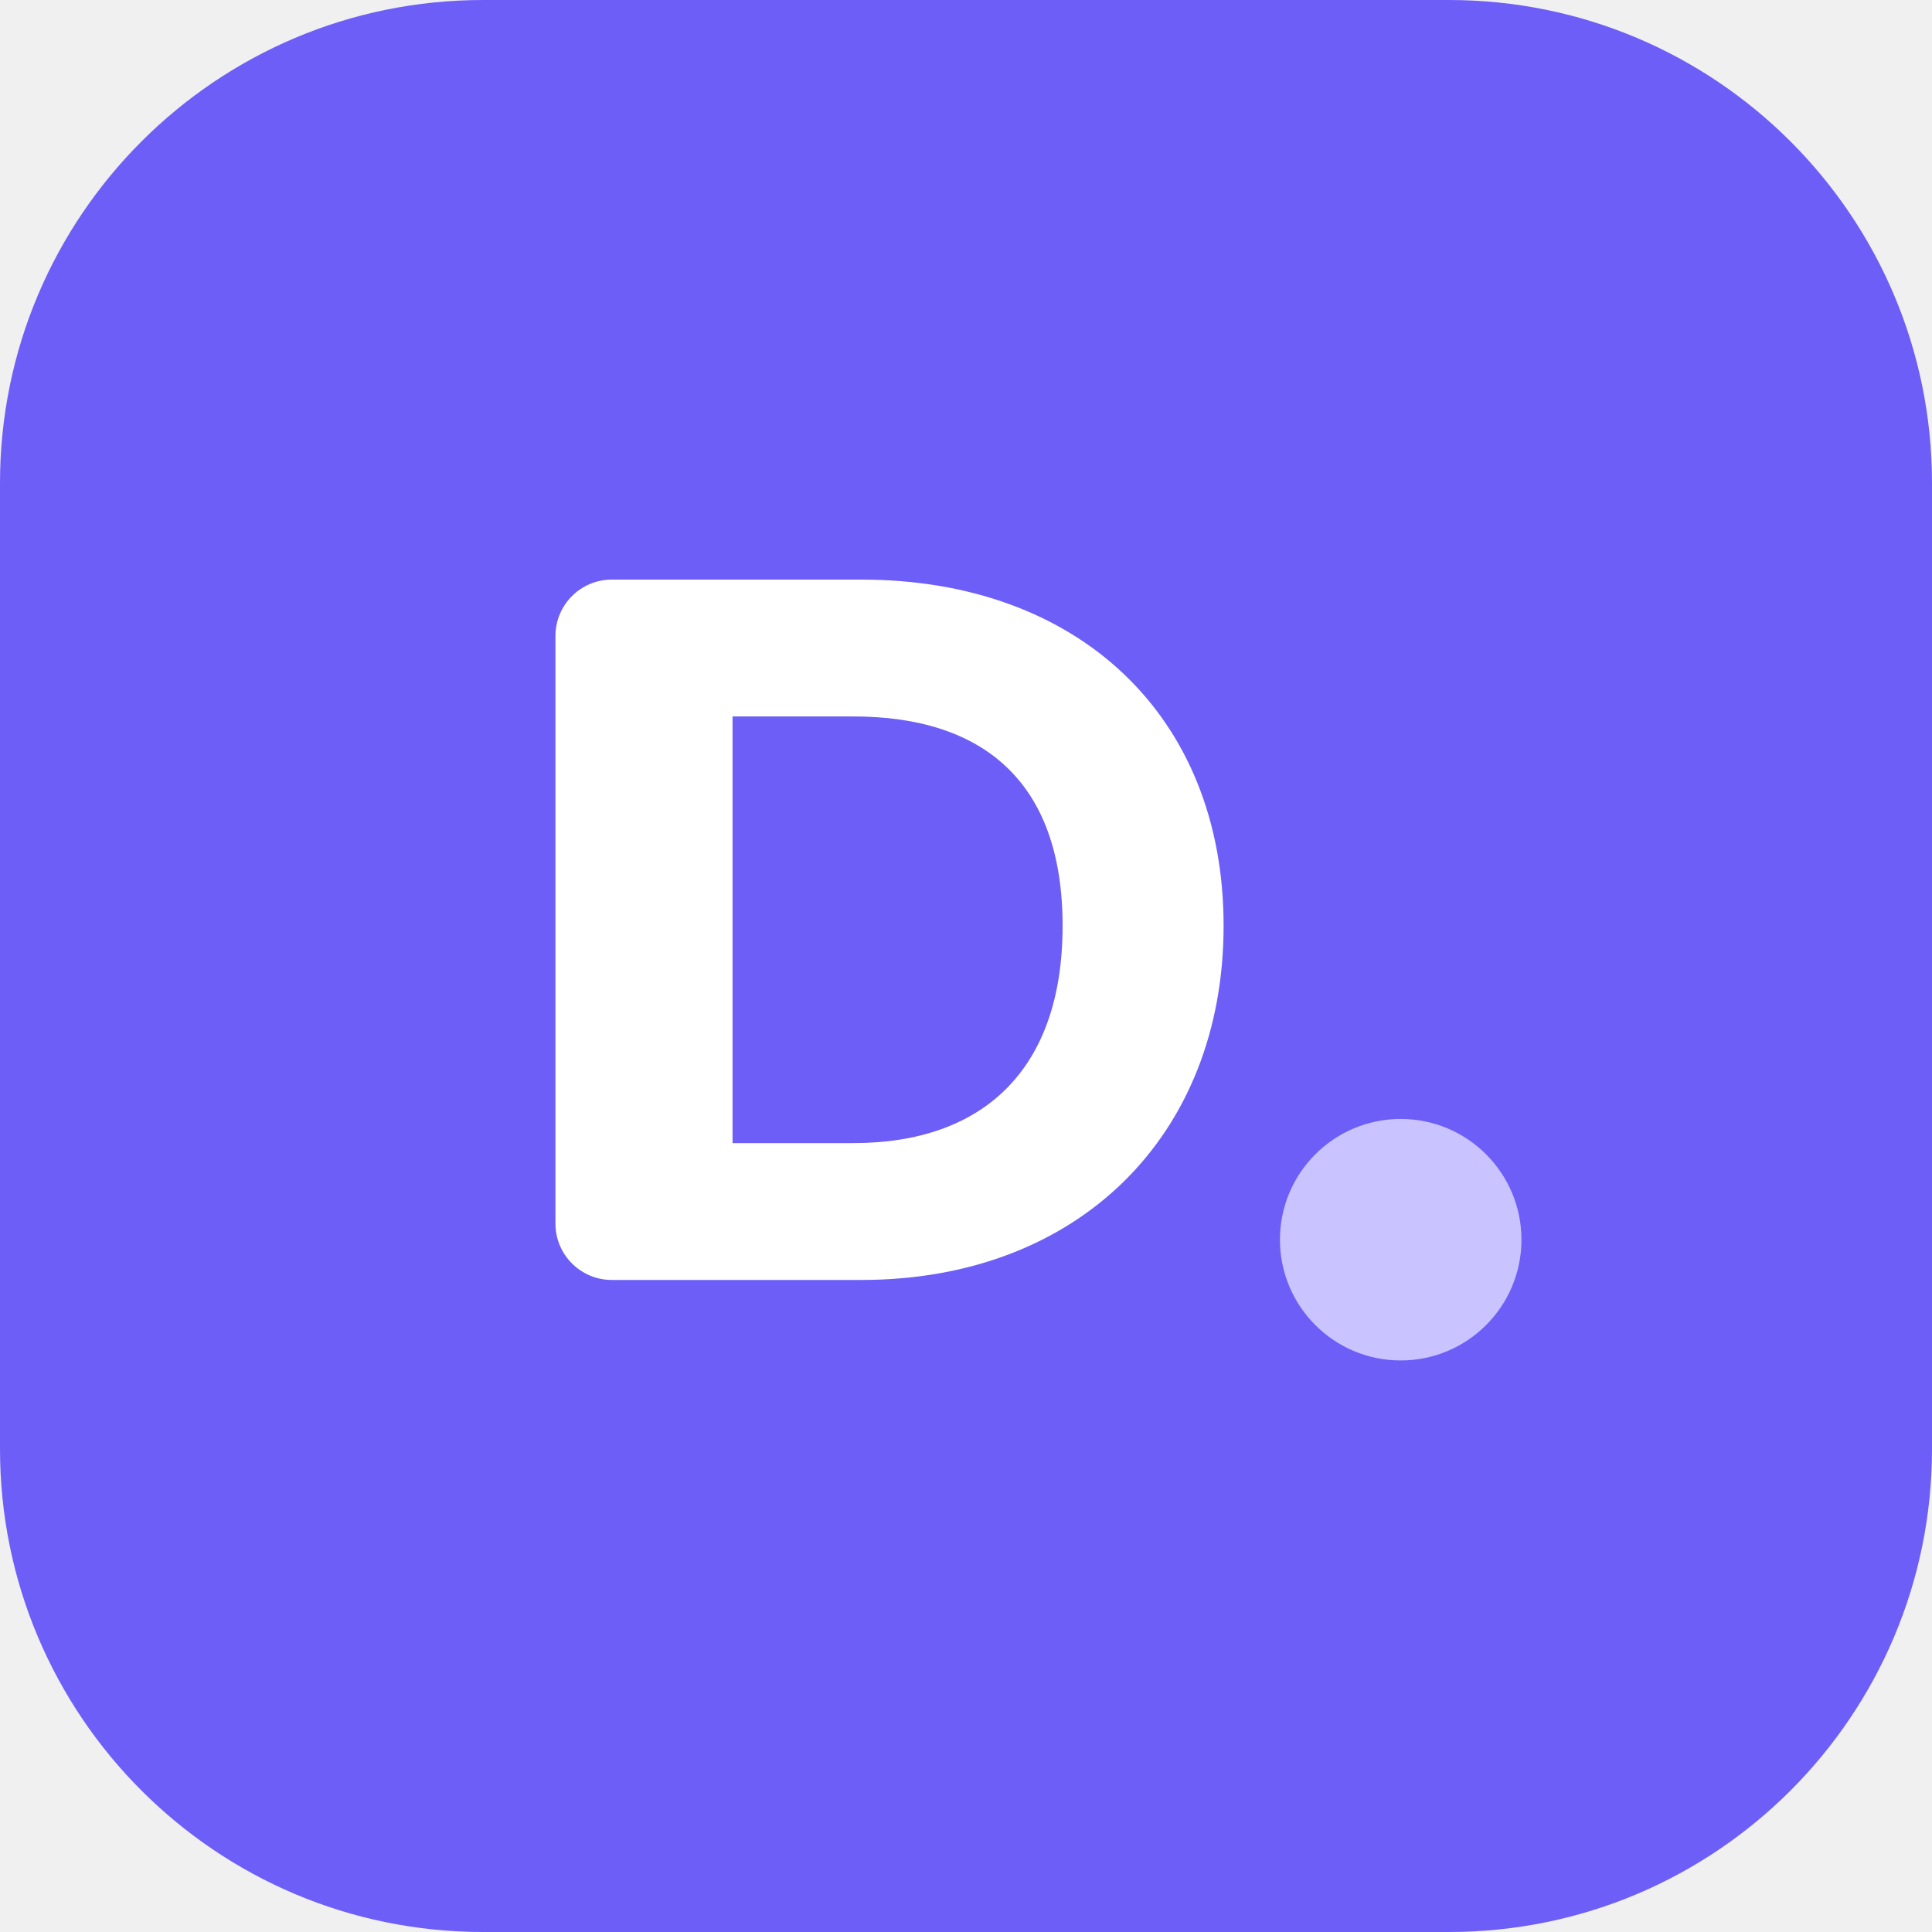
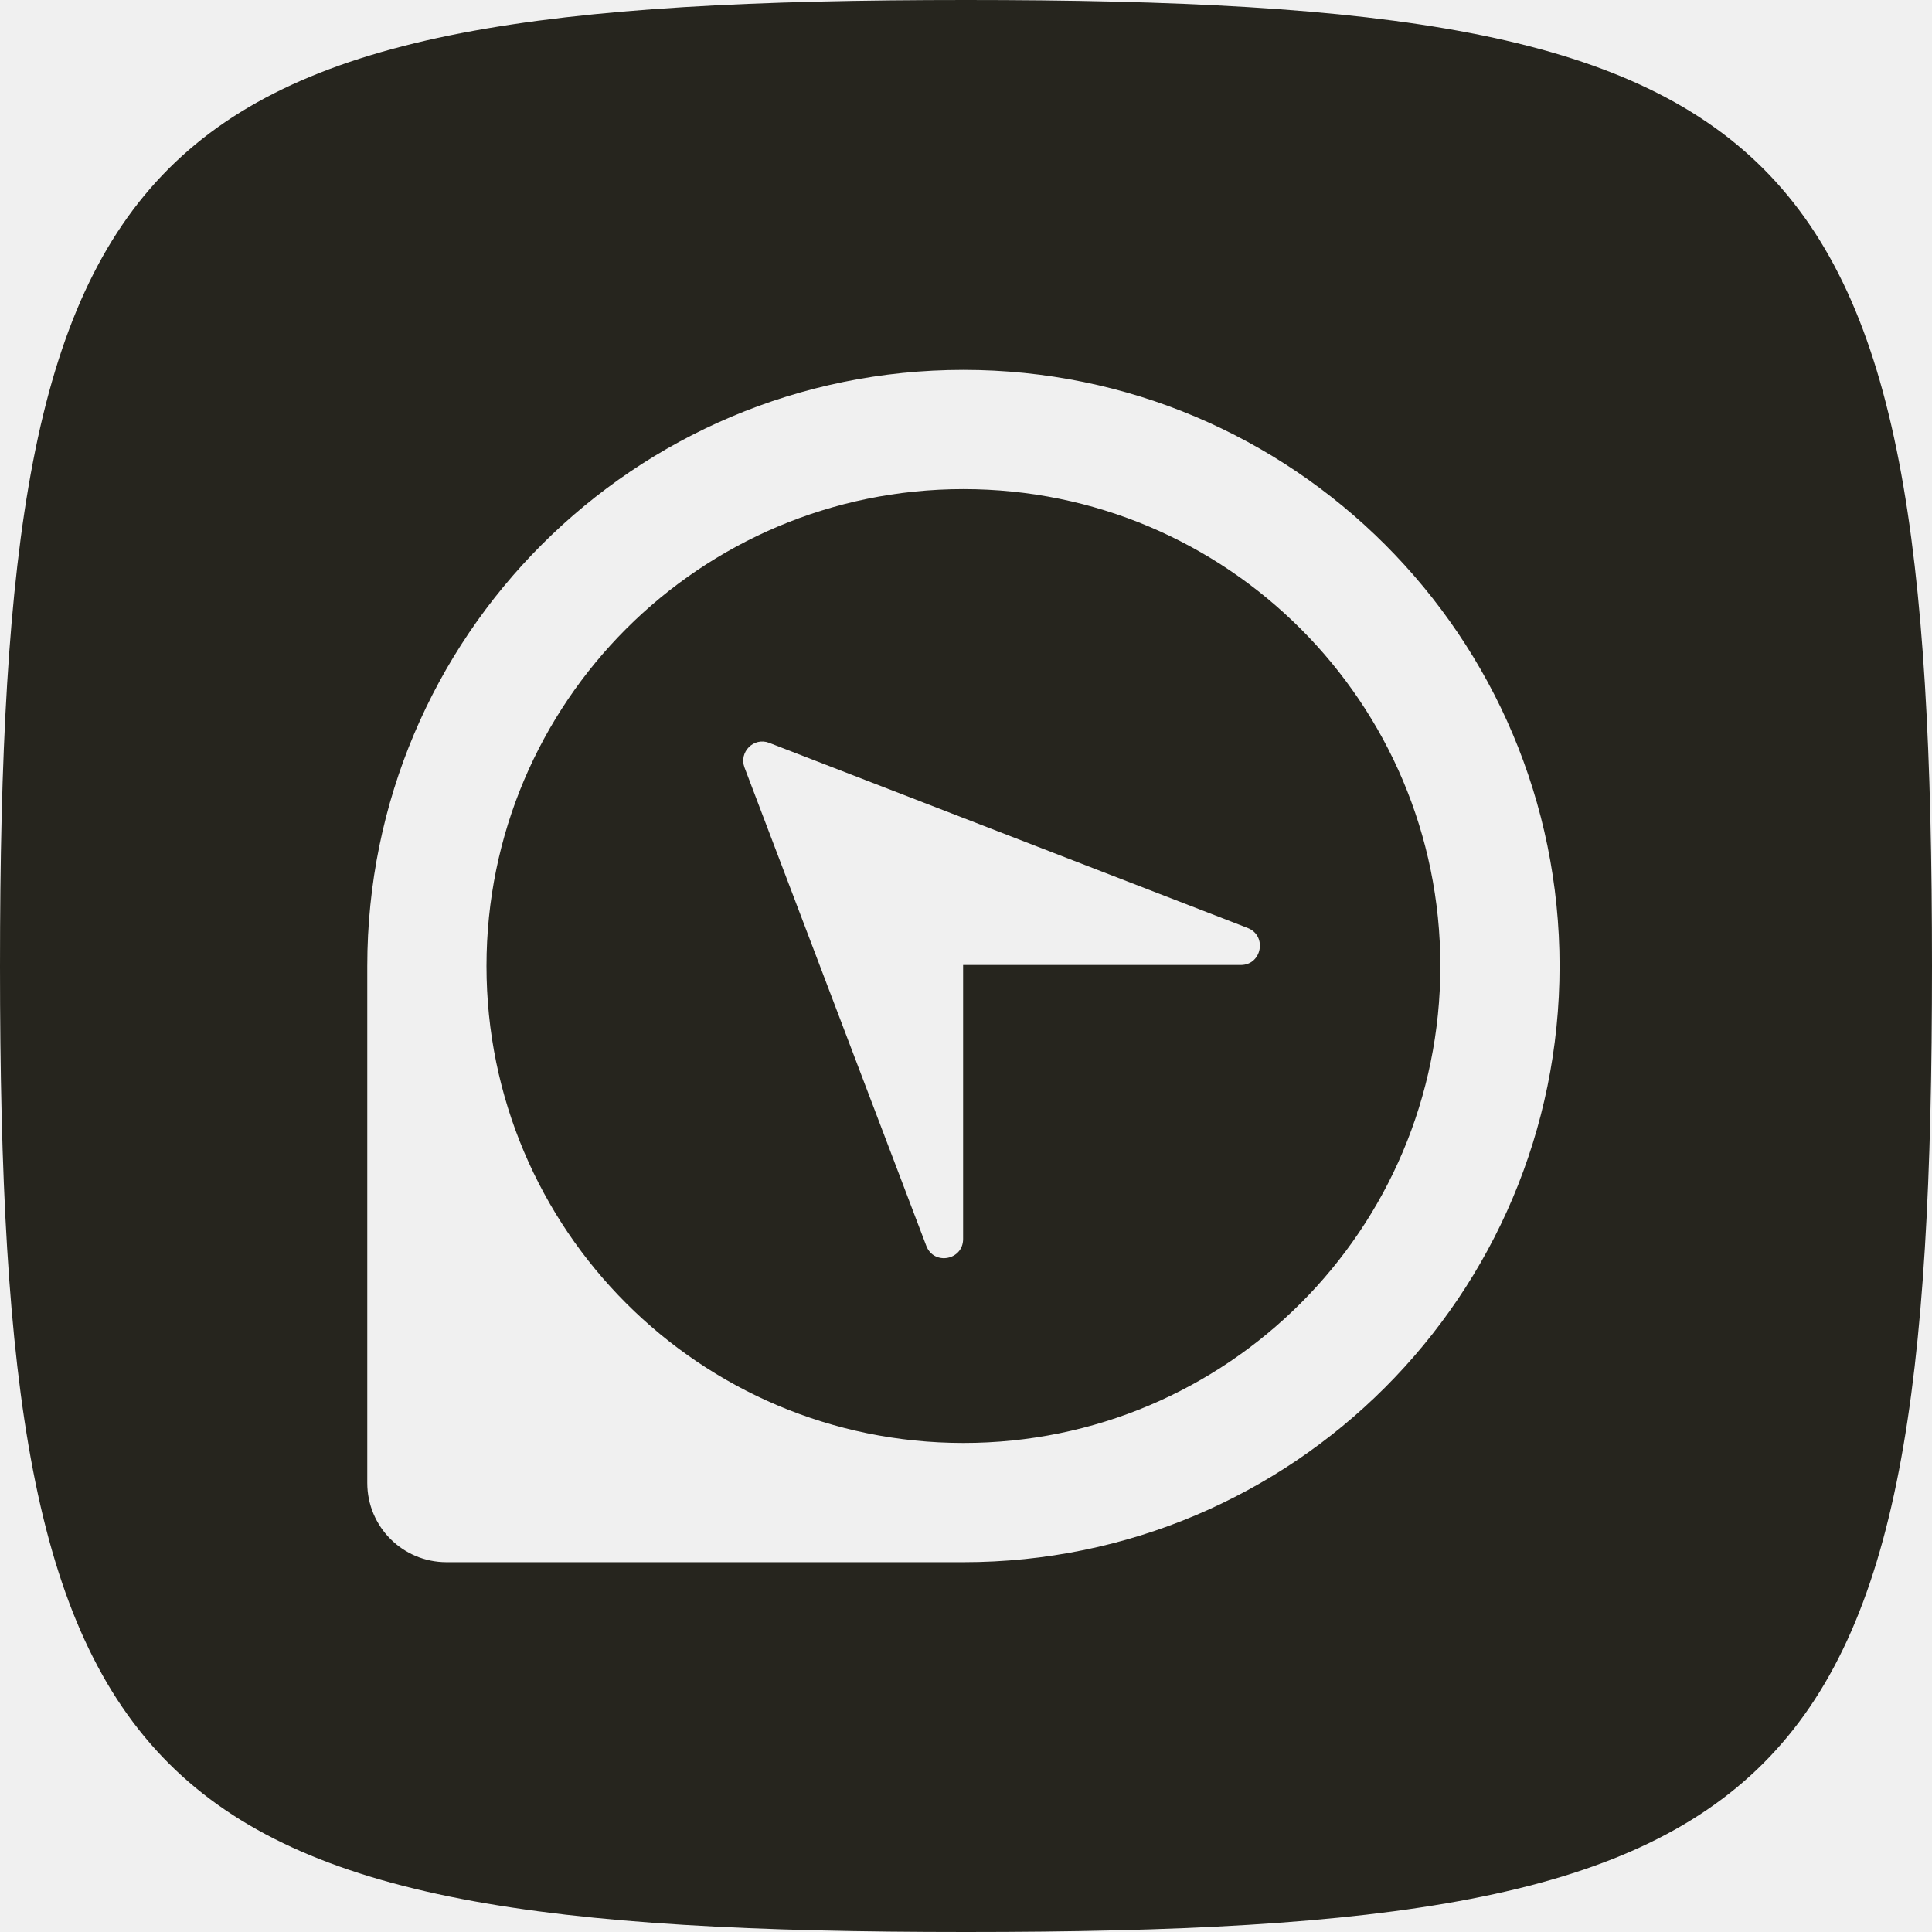
- <svg xmlns="http://www.w3.org/2000/svg" viewBox="0 0 24 24">
-   <rect width="24" height="24" rx="6" fill="#6D5EF8" />
-   <path d="M7.6 7.2h3.1c2.7 0 4.5 1.7 4.5 4.3s-1.8 4.4-4.5 4.4H7.6a.7.7 0 0 1-.7-.7V7.9a.7.7 0 0 1 .7-.7Zm1.5 1.7v5.3h1.5c1.6 0 2.6-.9 2.6-2.7s-1-2.6-2.6-2.6H9.1Z" fill="#FFFFFF" />
-   <circle cx="17.4" cy="15.4" r="1.5" fill="#C9C4FF" />
+ <svg xmlns="http://www.w3.org/2000/svg" viewBox="0 0.727 82 82" fill="none">
+   <path d="M41 0.727C76.575 0.727 82 6.151 82 41.727C82 77.302 76.575 82.727 41 82.727C5.425 82.727 0 77.302 0 41.727C0 6.151 5.425 0.727 41 0.727ZM40.891 16.426C26.916 16.426 15.588 27.754 15.588 41.728C15.588 46.776 15.588 58.022 15.588 63.665C15.588 65.528 17.091 67.031 18.954 67.031H40.891C54.865 67.031 66.193 55.703 66.193 41.728C66.193 27.754 54.865 16.426 40.891 16.426ZM40.891 21.486C52.07 21.486 61.133 30.549 61.133 41.728C61.133 52.908 52.07 61.971 40.891 61.971C29.711 61.971 20.648 52.908 20.648 41.728C20.648 30.549 29.711 21.486 40.891 21.486ZM32.645 32.255C31.992 32.003 31.35 32.647 31.6 33.304L39.315 53.605C39.635 54.447 40.877 54.216 40.877 53.315V41.684H52.665C53.56 41.684 53.791 40.437 52.955 40.113L32.645 32.255Z" fill="#26251E" />
</svg>
